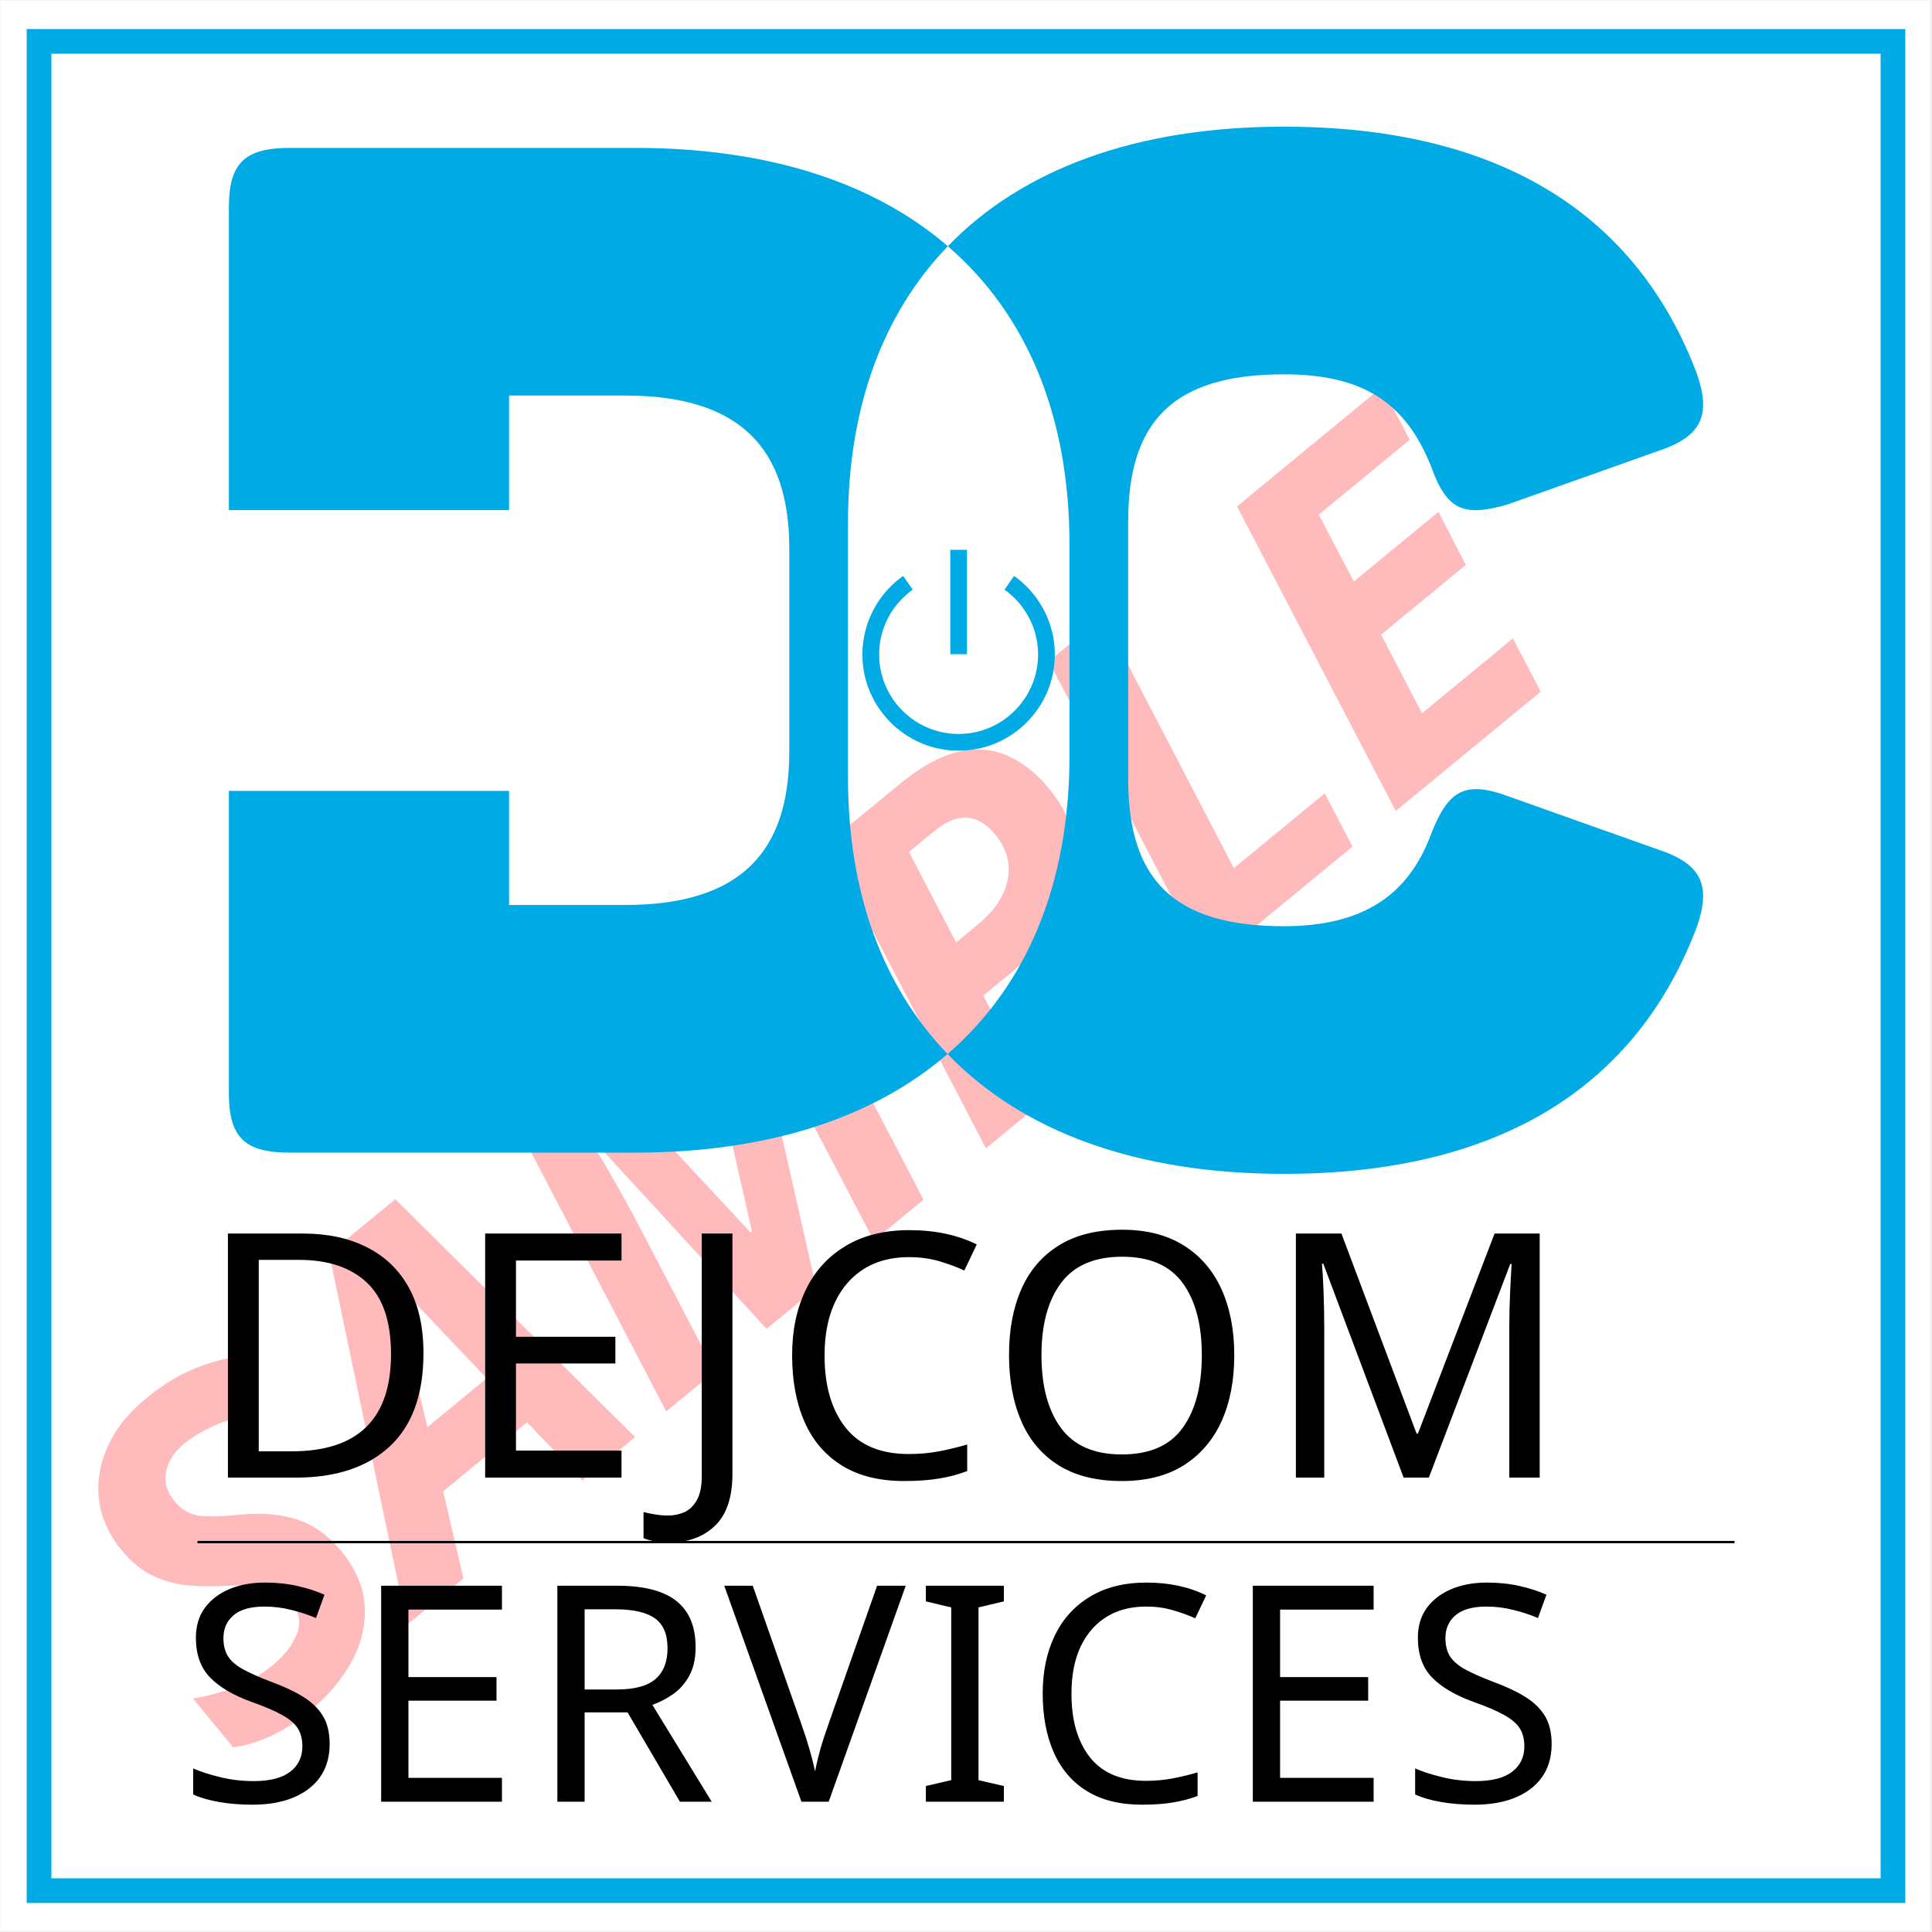
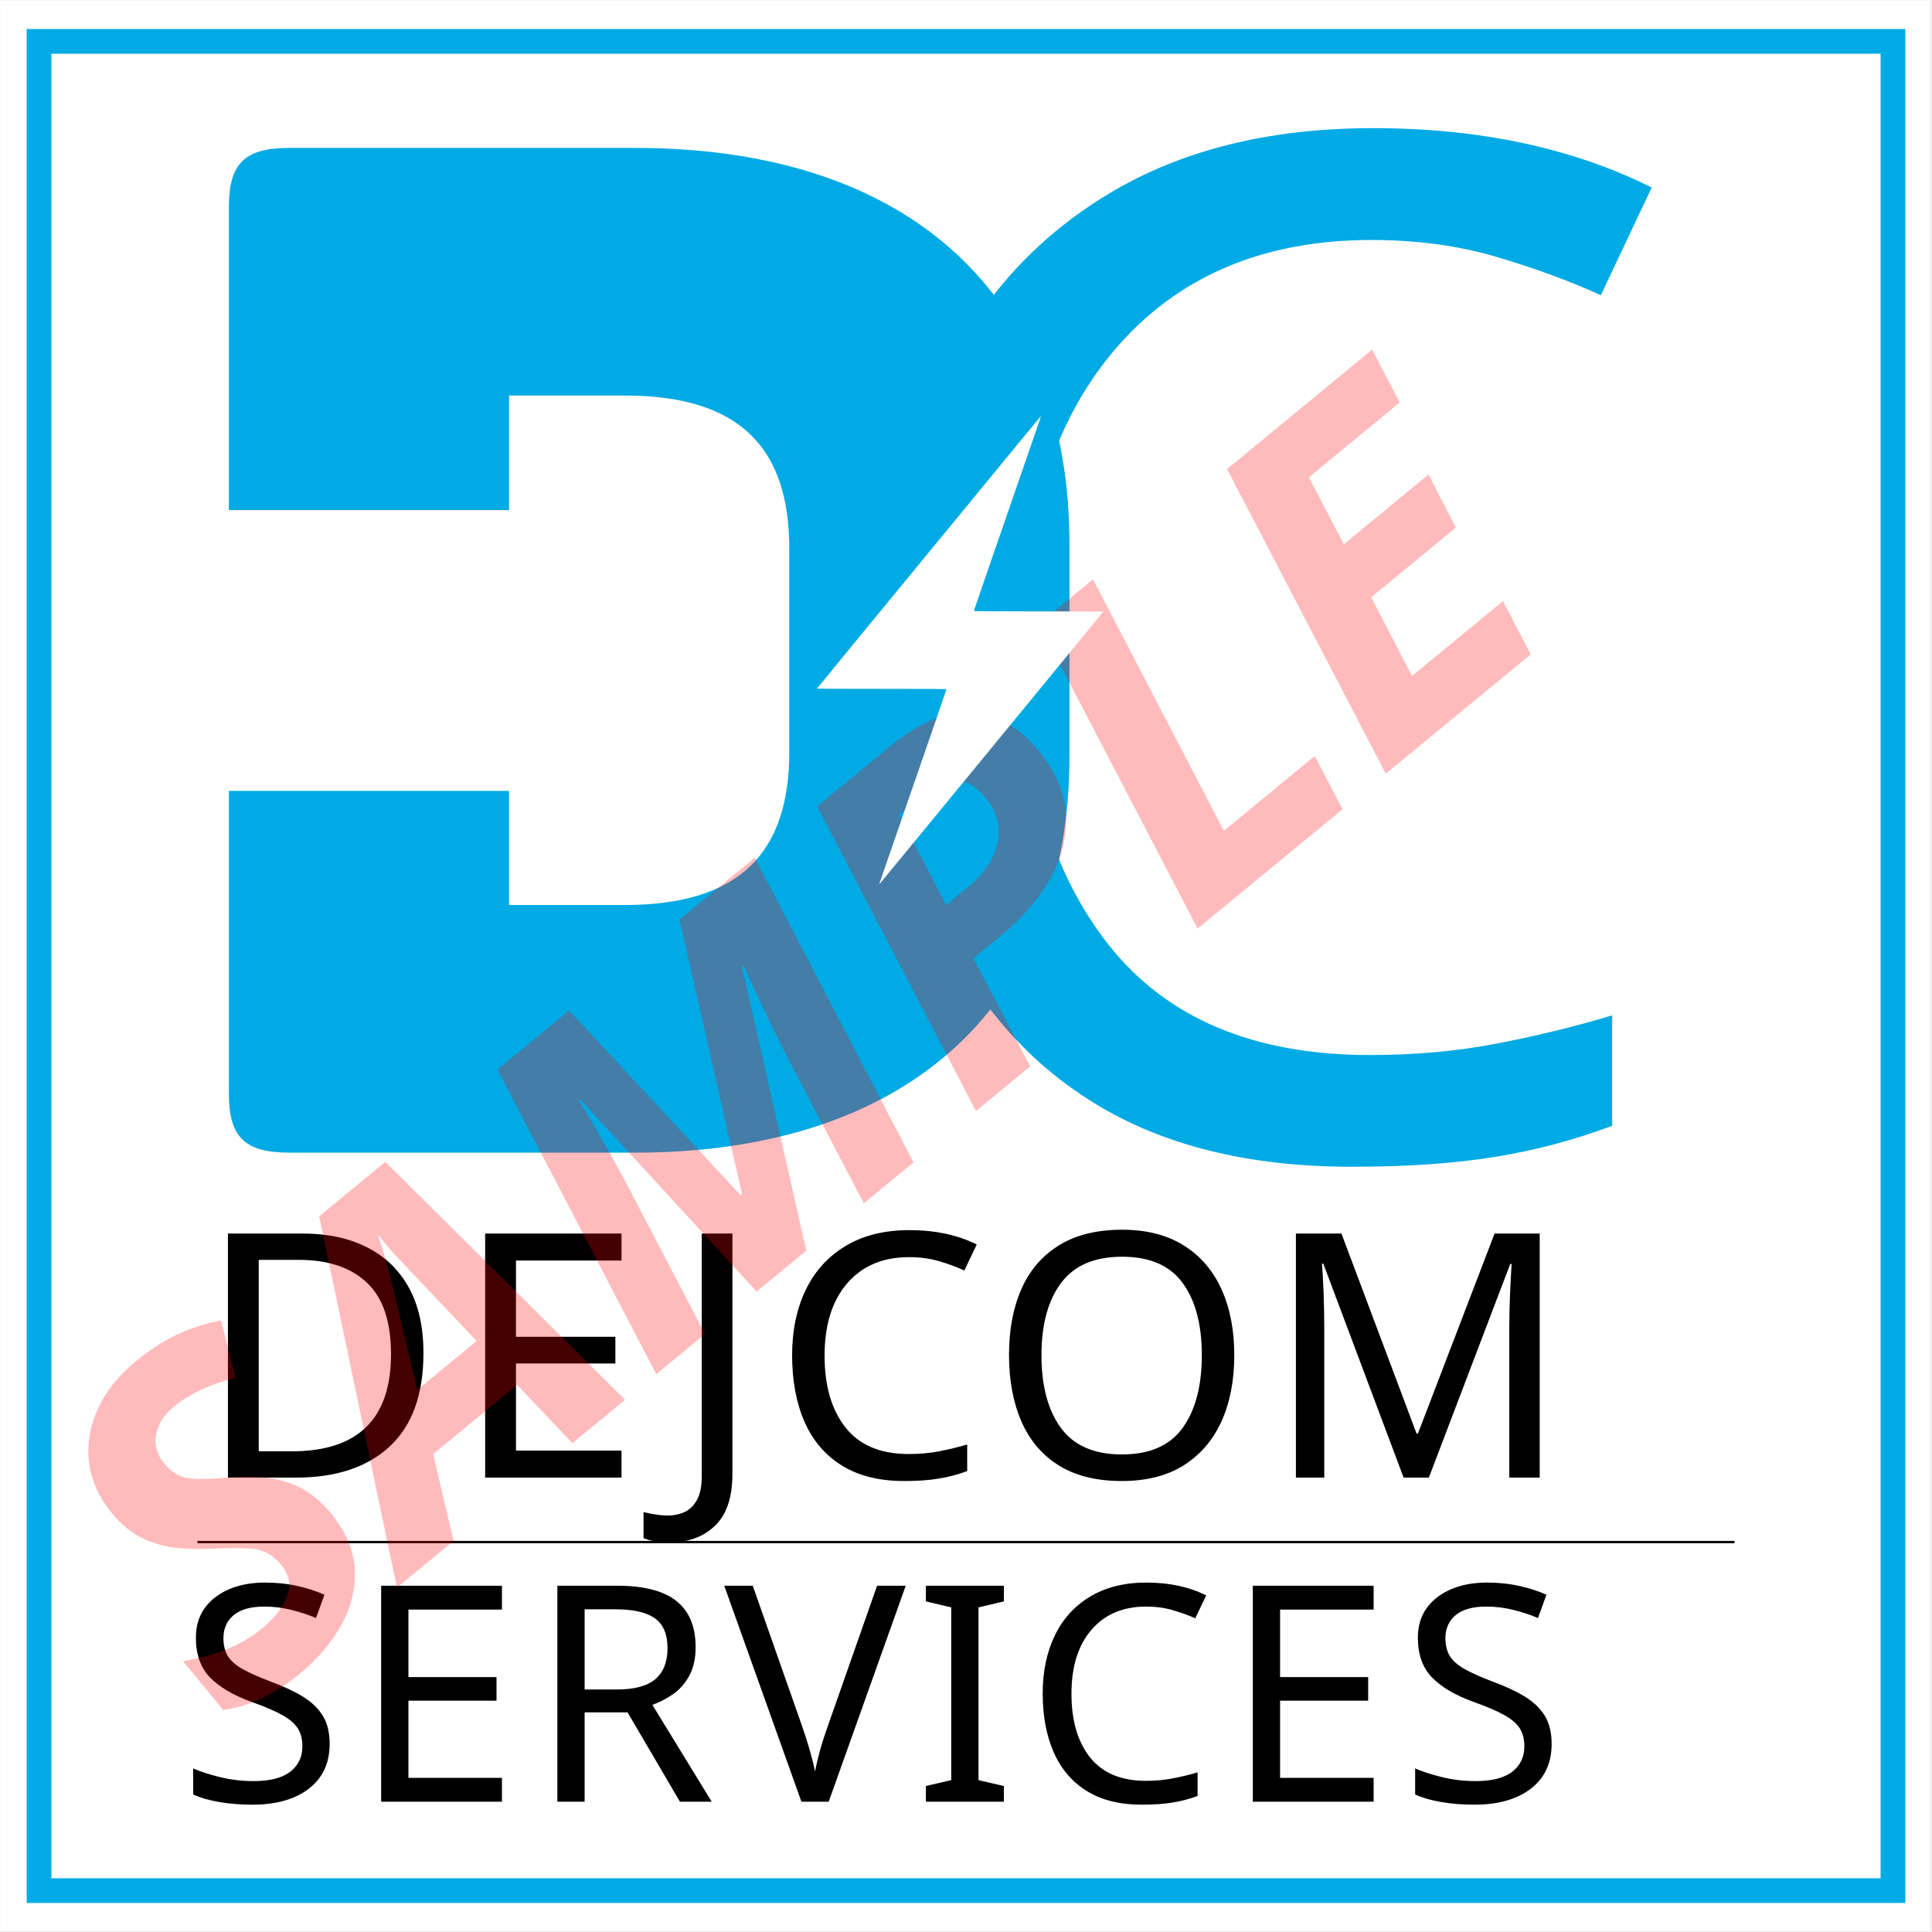
<svg xmlns="http://www.w3.org/2000/svg" width="210mm" height="210mm" viewBox="0 0 210 210" version="1.1" id="svg925">
  <defs id="defs919">
    <marker orient="auto" refY="0.0" refX="0.0" id="Arrow2Mend" style="overflow:visible;">
      <path id="path973" style="fill-rule:evenodd;stroke-width:0.625;stroke-linejoin:round;stroke:#000000;stroke-opacity:1;fill:#000000;fill-opacity:1" d="M 8.719,4.034 L -2.207,0.016 L 8.719,-4.002 C 6.973,-1.63 6.983,1.616 8.719,4.034 z " transform="scale(0.6) rotate(180) translate(0,0)" />
    </marker>
    <marker orient="auto" refY="0.0" refX="0.0" id="Arrow1Send" style="overflow:visible;">
      <path id="path961" d="M 0.0,0.0 L 5.0,-5.0 L -12.5,0.0 L 5.0,5.0 L 0.0,0.0 z " style="fill-rule:evenodd;stroke:#000000;stroke-width:1pt;stroke-opacity:1;fill:#000000;fill-opacity:1" transform="scale(0.2) rotate(180) translate(6,0)" />
    </marker>
    <marker orient="auto" refY="0.0" refX="0.0" id="Arrow2Mstart" style="overflow:visible">
      <path id="path970" style="fill-rule:evenodd;stroke-width:0.625;stroke-linejoin:round;stroke:#000000;stroke-opacity:1;fill:#000000;fill-opacity:1" d="M 8.719,4.034 L -2.207,0.016 L 8.719,-4.002 C 6.973,-1.63 6.983,1.616 8.719,4.034 z " transform="scale(0.6) translate(0,0)" />
    </marker>
    <marker orient="auto" refY="0.0" refX="0.0" id="Arrow1Sstart" style="overflow:visible">
      <path id="path958" d="M 0.0,0.0 L 5.0,-5.0 L -12.5,0.0 L 5.0,5.0 L 0.0,0.0 z " style="fill-rule:evenodd;stroke:#000000;stroke-width:1pt;stroke-opacity:1;fill:#000000;fill-opacity:1" transform="scale(0.2) translate(6,0)" />
    </marker>
  </defs>
  <g id="layer1" transform="translate(0,-87)">
    <rect style="fill:#ffffff;fill-opacity:1;stroke:none;stroke-width:15.46;stroke-miterlimit:4;stroke-dasharray:none;stroke-opacity:1" id="rect1837" width="209.766" height="209.81" x="0.023" y="87.069" />
    <rect style="fill:none;fill-opacity:1;stroke:#00aae4;stroke-width:2.684;stroke-miterlimit:4;stroke-dasharray:none;stroke-opacity:1" id="rect1843" width="201.511" height="201.006" x="4.245" y="91.497" />
-     <text xml:space="preserve" style="font-style:normal;font-weight:normal;font-size:9.94px;line-height:0%;font-family:sans-serif;letter-spacing:0px;word-spacing:0px;fill:#ff0000;fill-opacity:0.267;stroke:none;stroke-width:0.828px;stroke-linecap:butt;stroke-linejoin:miter;stroke-opacity:1" x="-157.433" y="231.649" id="text4501-9-3-6" transform="rotate(-39.45747)">
-       <tspan id="tspan4503-9-8-1" x="-157.433" y="231.649" style="font-style:italic;font-variant:normal;font-weight:bold;font-stretch:normal;font-size:51.148px;line-height:10;font-family:sans-serif;-inkscape-font-specification:'sans-serif Bold Italic';fill:#ff0000;fill-opacity:0.267;stroke-width:0.828px">SAMPLE</tspan>
-     </text>
    <g id="g847" transform="matrix(0.9485335,0,0,0.9485335,5.403979,39.22972)">
      <text id="text4144-4-3-2" y="219.688" x="16.624" style="font-style:normal;font-weight:normal;font-size:9.802px;line-height:0%;font-family:sans-serif;letter-spacing:0px;word-spacing:0px;fill:#000000;fill-opacity:1;stroke:none;stroke-width:0.817px;stroke-linecap:butt;stroke-linejoin:miter;stroke-opacity:1" xml:space="preserve">
        <tspan style="font-style:normal;font-variant:normal;font-weight:normal;font-stretch:normal;font-size:39.165px;line-height:10;font-family:Gotham;-inkscape-font-specification:Gotham;letter-spacing:0.884px;stroke-width:0.817px" y="219.688" x="16.624" id="tspan4146-7-2-4">DEJCOM</tspan>
      </text>
      <text id="text4148-6-8-9" y="256.825" x="14.672" style="font-style:normal;font-weight:normal;font-size:10.111px;line-height:0%;font-family:sans-serif;letter-spacing:0px;word-spacing:0px;fill:#000000;fill-opacity:1;stroke:none;stroke-width:0.843px;stroke-linecap:butt;stroke-linejoin:miter;stroke-opacity:1" xml:space="preserve">
        <tspan style="font-style:normal;font-variant:normal;font-weight:normal;font-stretch:normal;font-size:34.677px;line-height:10;font-family:Gotham;-inkscape-font-specification:Gotham;letter-spacing:0.912px;stroke-width:0.843px" y="256.825" x="14.672" id="tspan4150-8-5-4">SERVICES</tspan>
      </text>
      <path id="path1829" d="m 16.932,227.074 c 175.759,0 176.137,0 176.137,0" style="fill:none;stroke:#000000;stroke-width:0.265px;stroke-linecap:butt;stroke-linejoin:miter;stroke-opacity:1" />
    </g>
-     <path style="font-style:normal;font-weight:normal;font-size:20.509px;line-height:0%;font-family:sans-serif;letter-spacing:0px;word-spacing:0px;fill:#00aae4;fill-opacity:1;stroke:none;stroke-width:6.46px;stroke-linecap:butt;stroke-linejoin:miter;stroke-opacity:1" d="M 527.434 52.037 C 466.574 52.037 419.833 69.602 389.391 101.156 C 422.071 129.353 439.357 171.259 439.357 223.539 L 439.357 310.744 C 439.357 362.779 422.031 404.731 389.281 433.01 C 419.721 464.636 466.501 482.246 527.434 482.246 C 616.963 482.246 672.774 445.618 697.191 380.506 C 703.005 363.646 698.935 354.927 681.494 349.113 L 619.289 327.021 C 601.848 320.626 594.871 324.697 587.895 342.719 C 578.593 367.717 559.99 380.506 527.434 380.506 C 481.506 380.506 463.482 360.74 463.482 320.045 L 463.482 214.236 C 463.482 173.541 481.506 153.775 527.434 153.775 C 559.99 153.775 577.43 165.403 587.895 191.564 C 594.29 209.587 601.267 212.492 619.289 207.26 L 681.494 185.168 C 698.935 179.354 703.005 170.635 697.191 153.775 C 672.774 88.663 616.963 52.037 527.434 52.037 z M 389.281 433.01 C 362.507 405.192 348.373 366.529 348.373 319.463 L 348.373 214.818 C 348.373 167.688 362.545 128.983 389.391 101.156 C 359.201 75.108 315.875 60.758 260.879 60.758 L 119.025 60.758 C 100.422 60.758 94.027 67.152 94.027 85.174 L 94.027 209.562 L 209.137 209.562 L 209.137 162.496 L 256.809 162.496 C 303.899 162.496 324.246 184.006 324.246 225.283 L 324.246 309 C 324.246 350.277 303.899 371.787 256.809 371.787 L 209.137 371.787 L 209.137 324.91 L 94.027 324.91 L 94.027 449.107 C 94.027 467.13 100.422 473.525 119.025 473.525 L 260.879 473.525 C 315.809 473.525 359.096 459.074 389.281 433.01 z " transform="matrix(0.2645833,0,0,0.2645833,0,87)" id="text4136" />
-     <path style="fill:#00aae4;stroke-width:0.016;fill-opacity:1" d="m 103.632,168.583 c -0.828,-0.045 -1.703,-0.2 -2.493,-0.442 -2.73,-0.836 -5.023,-2.78 -6.305,-5.343 -1.463,-2.926 -1.46,-6.392 0.007,-9.318 0.661,-1.318 1.533,-2.422 2.652,-3.359 0.242,-0.203 0.665,-0.525 0.675,-0.515 0.023,0.025 1.023,1.448 1.029,1.464 0.005,0.013 -0.059,0.071 -0.169,0.153 -0.325,0.241 -0.567,0.453 -0.925,0.811 -0.364,0.364 -0.57,0.599 -0.842,0.964 -0.675,0.906 -1.176,1.966 -1.449,3.065 -0.176,0.709 -0.25,1.324 -0.251,2.071 -1.82e-4,0.772 0.07,1.361 0.25,2.09 0.701,2.847 2.855,5.178 5.647,6.109 0.816,0.272 1.547,0.405 2.411,0.439 2.831,0.112 5.522,-1.173 7.24,-3.457 1.592,-2.117 2.12,-4.861 1.428,-7.421 -0.499,-1.847 -1.642,-3.531 -3.161,-4.661 -0.093,-0.069 -0.175,-0.131 -0.182,-0.138 -0.012,-0.011 0.998,-1.461 1.032,-1.482 0.013,-0.008 0.339,0.232 0.555,0.408 1.146,0.934 2.086,2.102 2.75,3.418 1.241,2.458 1.463,5.308 0.616,7.916 -0.418,1.286 -1.05,2.431 -1.917,3.472 -2.121,2.546 -5.298,3.934 -8.597,3.756 z m -0.337,-16.147 v -5.672 h 0.907 0.907 v 5.672 5.672 h -0.907 -0.907 z" id="path1585" />
+     <g id="g1782">
+       <path id="text4136" d="m 31.492,103.076 c -4.922,0 -6.614,1.692 -6.614,6.46 v 32.911 H 55.334 v -12.453 h 12.613 c 12.459,0 17.843,5.691 17.843,16.612 v 22.15 c 0,10.921 -5.384,16.612 -17.843,16.612 H 55.334 V 172.966 H 24.878 v 32.861 c 0,4.768 1.692,6.461 6.614,6.461 h 37.532 c 30.302,0 47.222,-16.612 47.222,-43.069 v -23.073 c 0,-26.611 -16.92,-43.069 -47.222,-43.069 z" style="font-style:normal;font-weight:normal;font-size:20.509px;line-height:0%;font-family:sans-serif;letter-spacing:0px;word-spacing:0px;fill:#00aae4;fill-opacity:1;stroke:none;stroke-width:1.709px;stroke-linecap:butt;stroke-linejoin:miter;stroke-opacity:1" />
+       <text id="text4140" y="212.287" x="87.098" style="font-style:normal;font-weight:normal;font-size:20.509px;line-height:0%;font-family:sans-serif;letter-spacing:0px;word-spacing:0px;fill:#00aae4;fill-opacity:1;stroke:none;stroke-width:1.709px;stroke-linecap:butt;stroke-linejoin:miter;stroke-opacity:1" xml:space="preserve">
+         <tspan style="font-style:normal;font-variant:normal;font-weight:normal;font-stretch:normal;font-size:153.819px;line-height:10;font-family:Panton;-inkscape-font-specification:Panton;fill:#00aae4;fill-opacity:1;stroke-width:1.709px" y="212.287" x="87.098" id="tspan4142">C</tspan>
+       </text>
+     </g>
+     <text xml:space="preserve" style="font-style:normal;font-weight:normal;font-size:9.94px;line-height:0%;font-family:sans-serif;letter-spacing:0px;word-spacing:0px;fill:#ff0000;fill-opacity:0.267;stroke:none;stroke-width:0.828px;stroke-linecap:butt;stroke-linejoin:miter;stroke-opacity:1" x="-155.693" y="227.825" id="text4501-9-3-6" transform="rotate(-39.45747)">
+       <tspan id="tspan4503-9-8-1" x="-155.693" y="227.825" style="font-style:italic;font-variant:normal;font-weight:bold;font-stretch:normal;font-size:51.148px;line-height:10;font-family:sans-serif;-inkscape-font-specification:'sans-serif Bold Italic';fill:#ff0000;fill-opacity:0.267;stroke-width:0.828px">SAMPLE</tspan>
+     </text>
+     <path style="fill:#ffffff;stroke-width:0.043" d="m 95.684,182.757 c 0.068,-0.199 0.836,-2.419 1.706,-4.933 0.87,-2.515 1.933,-5.586 2.361,-6.826 0.428,-1.24 1.307,-3.781 1.952,-5.648 0.645,-1.866 1.173,-3.412 1.173,-3.434 0,-0.026 -2.594,-0.041 -7.039,-0.041 -3.871,0 -7.039,-0.01 -7.039,-0.021 0,-0.012 1.506,-1.854 3.347,-4.093 1.841,-2.24 6.61,-8.043 10.598,-12.897 3.988,-4.854 7.947,-9.671 8.797,-10.705 0.85,-1.034 1.563,-1.891 1.584,-1.904 0.045,-0.028 0.131,-0.282 -1.372,4.061 -4.669,13.491 -5.899,17.057 -5.899,17.098 0,0.026 2.585,0.041 7.038,0.041 3.871,0 7.039,0.009 7.039,0.019 0,0.027 -24.096,29.36 -24.248,29.517 l -0.123,0.128 z" id="path1961" />
  </g>
</svg>
